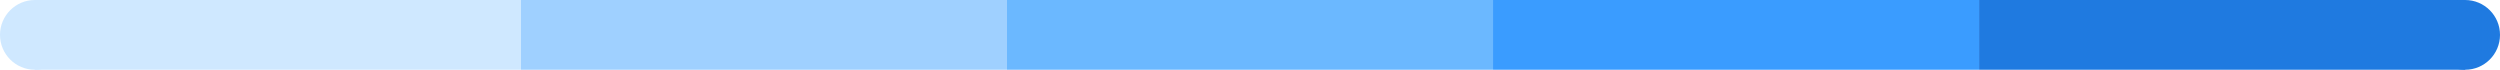
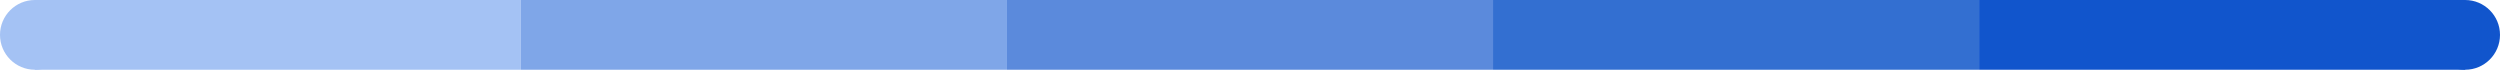
<svg xmlns="http://www.w3.org/2000/svg" width="430.15" height="12" viewBox="25.47 156 430.15 12">
  <g id="scale" transform="translate(-13.33, 5)">
-     <rect x="44.8" y="151" width="83.63" height="12" fill="#cfe8ff" />
-     <rect x="128.43" y="151" width="83.63" height="12" fill="#9fd0ff" />
-     <rect x="212.06" y="151" width="83.63" height="12" fill="#6bb8ff" />
-     <rect x="295.69" y="151" width="83.63" height="12" fill="#3a9cff" />
-     <rect x="379.32" y="151" width="83.63" height="12" fill="#1f7ae0" />
-     <circle cx="44.8" cy="157" r="6" fill="#cfe8ff" />
-     <circle cx="462.95" cy="157" r="6" fill="#1f7ae0" />
+     <rect x="44.8" y="151" width="83.63" height="12" fill="#a4c2f4ff" />
+     <rect x="128.43" y="151" width="83.63" height="12" fill="#7fa6e8ff" />
+     <rect x="212.06" y="151" width="83.63" height="12" fill="#5b8adcff" />
+     <rect x="295.69" y="151" width="83.63" height="12" fill="#336fd1ff" />
+     <rect x="379.32" y="151" width="83.63" height="12" fill="#1155ccff" />
+     <circle cx="44.8" cy="157" r="6" fill="#a4c2f4ff" />
+     <circle cx="462.95" cy="157" r="6" fill="#1155ccff" />
  </g>
</svg>
